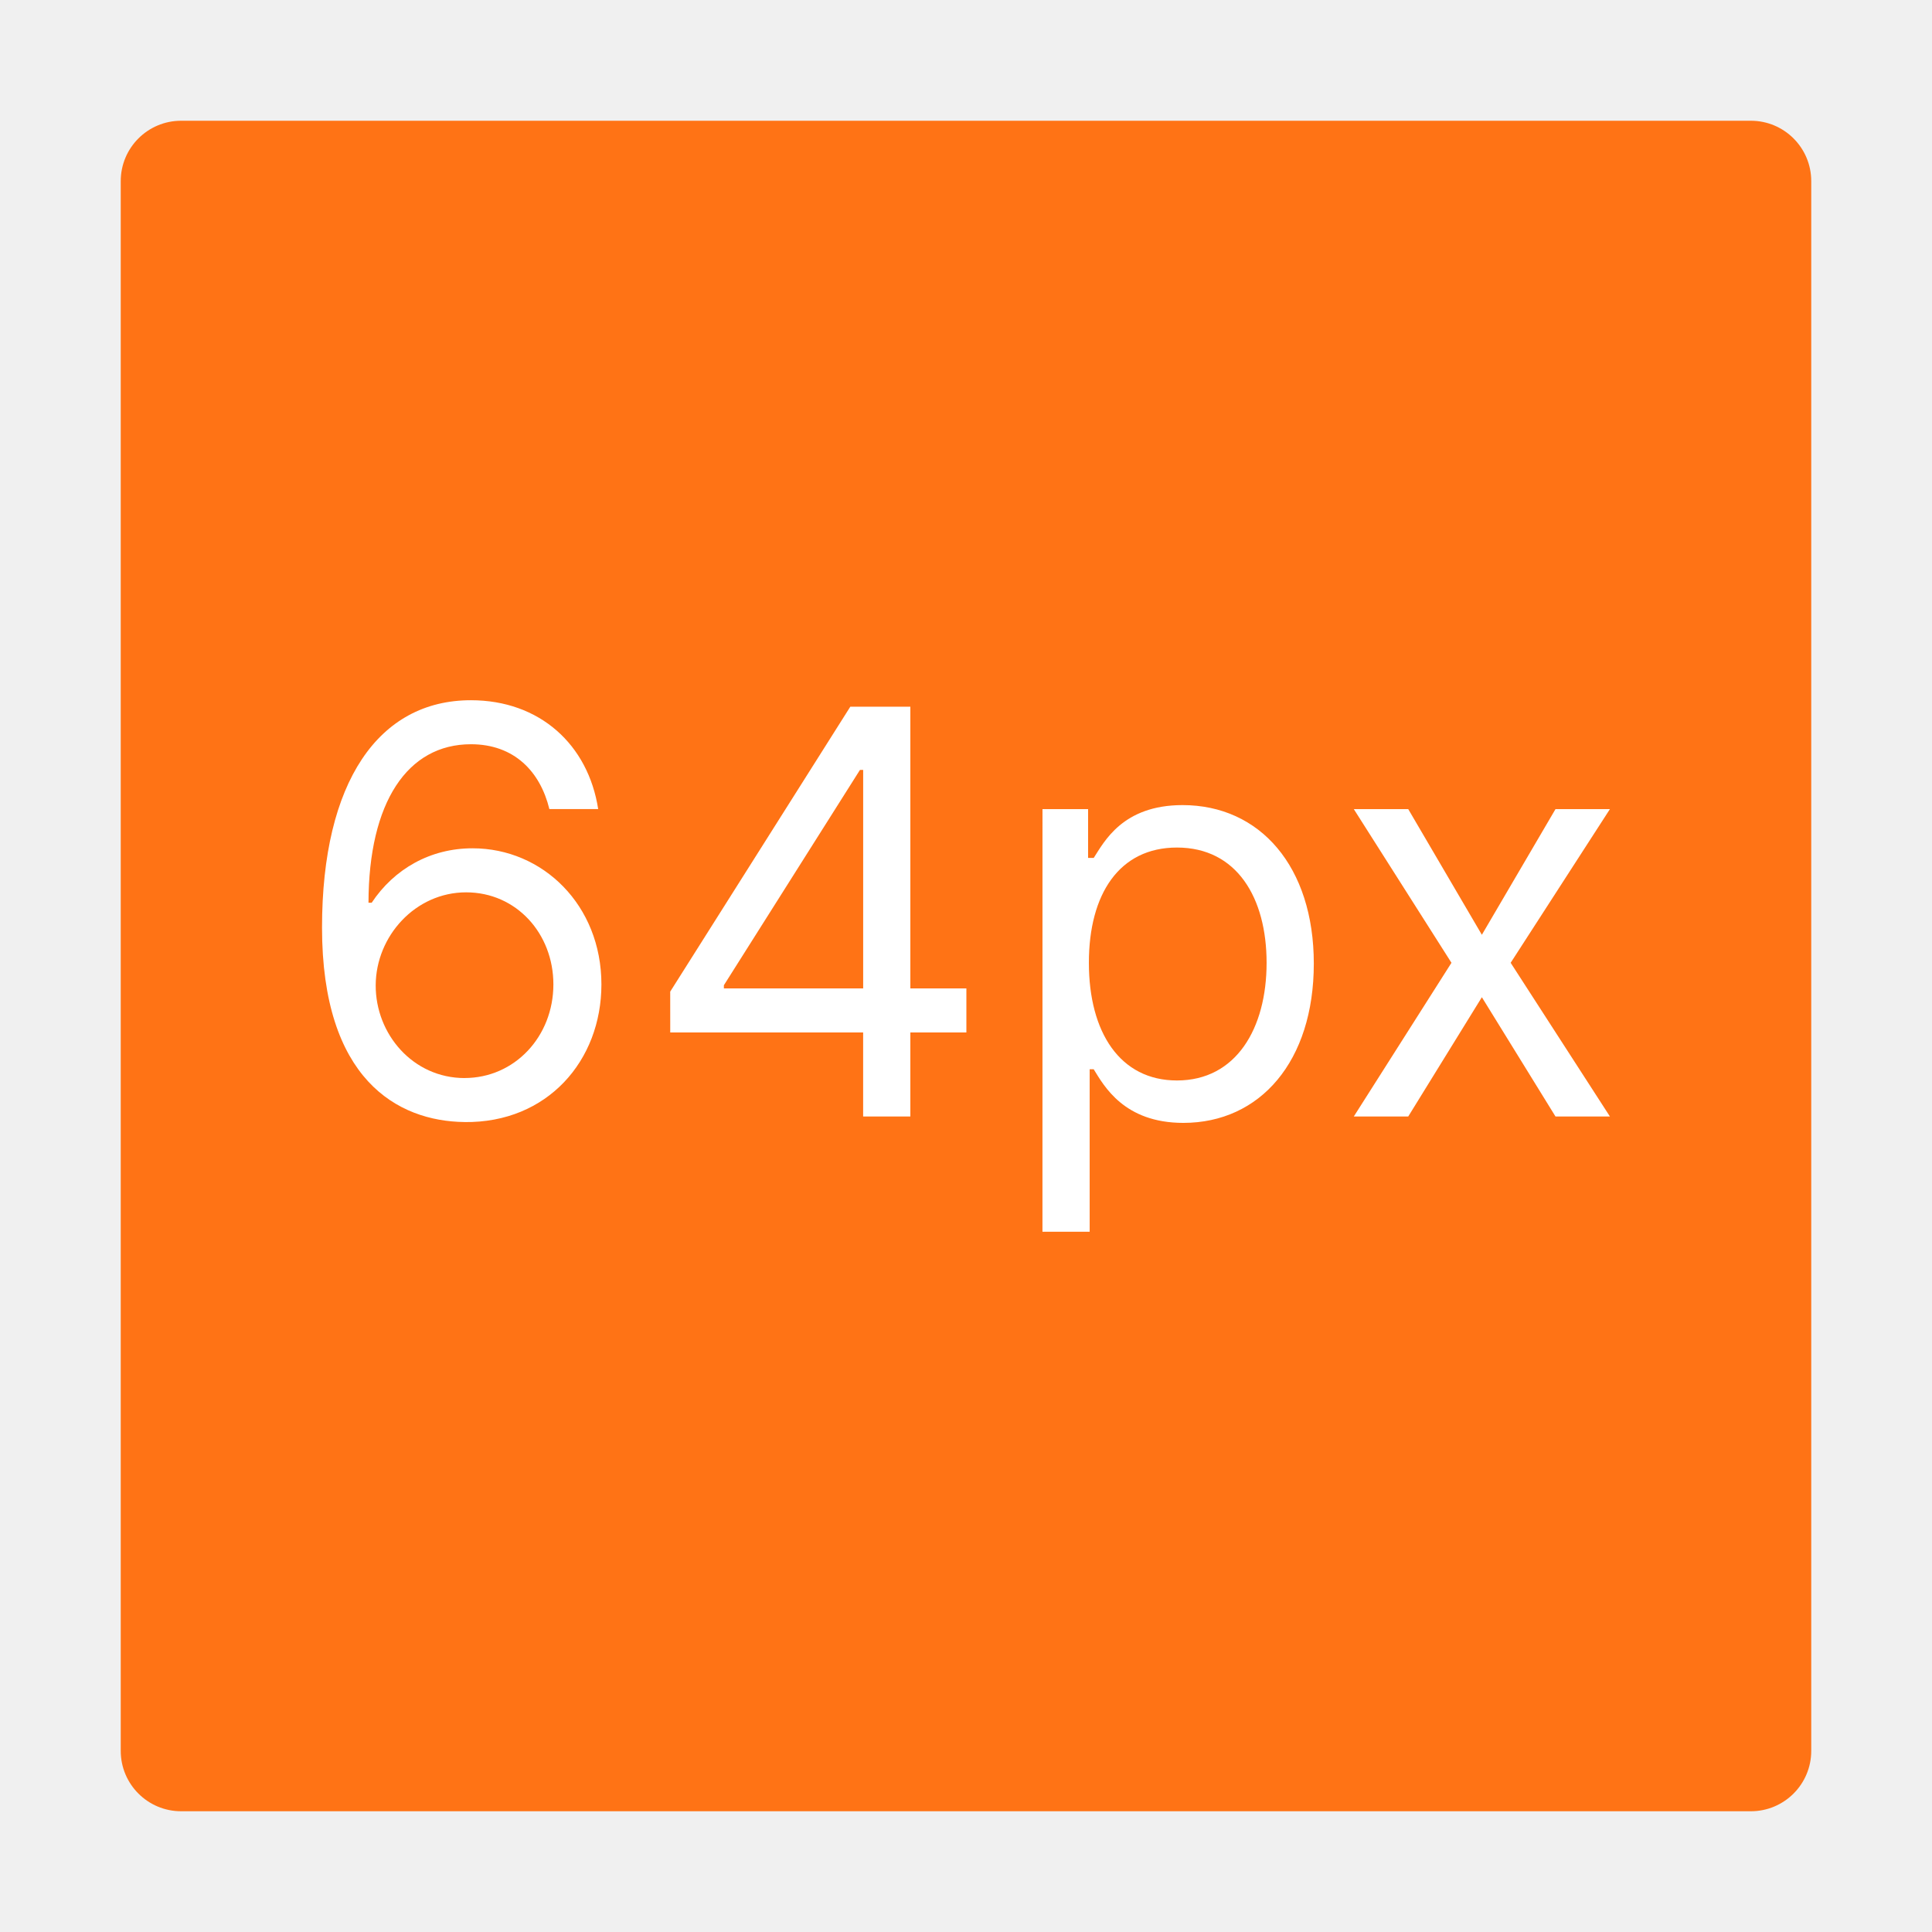
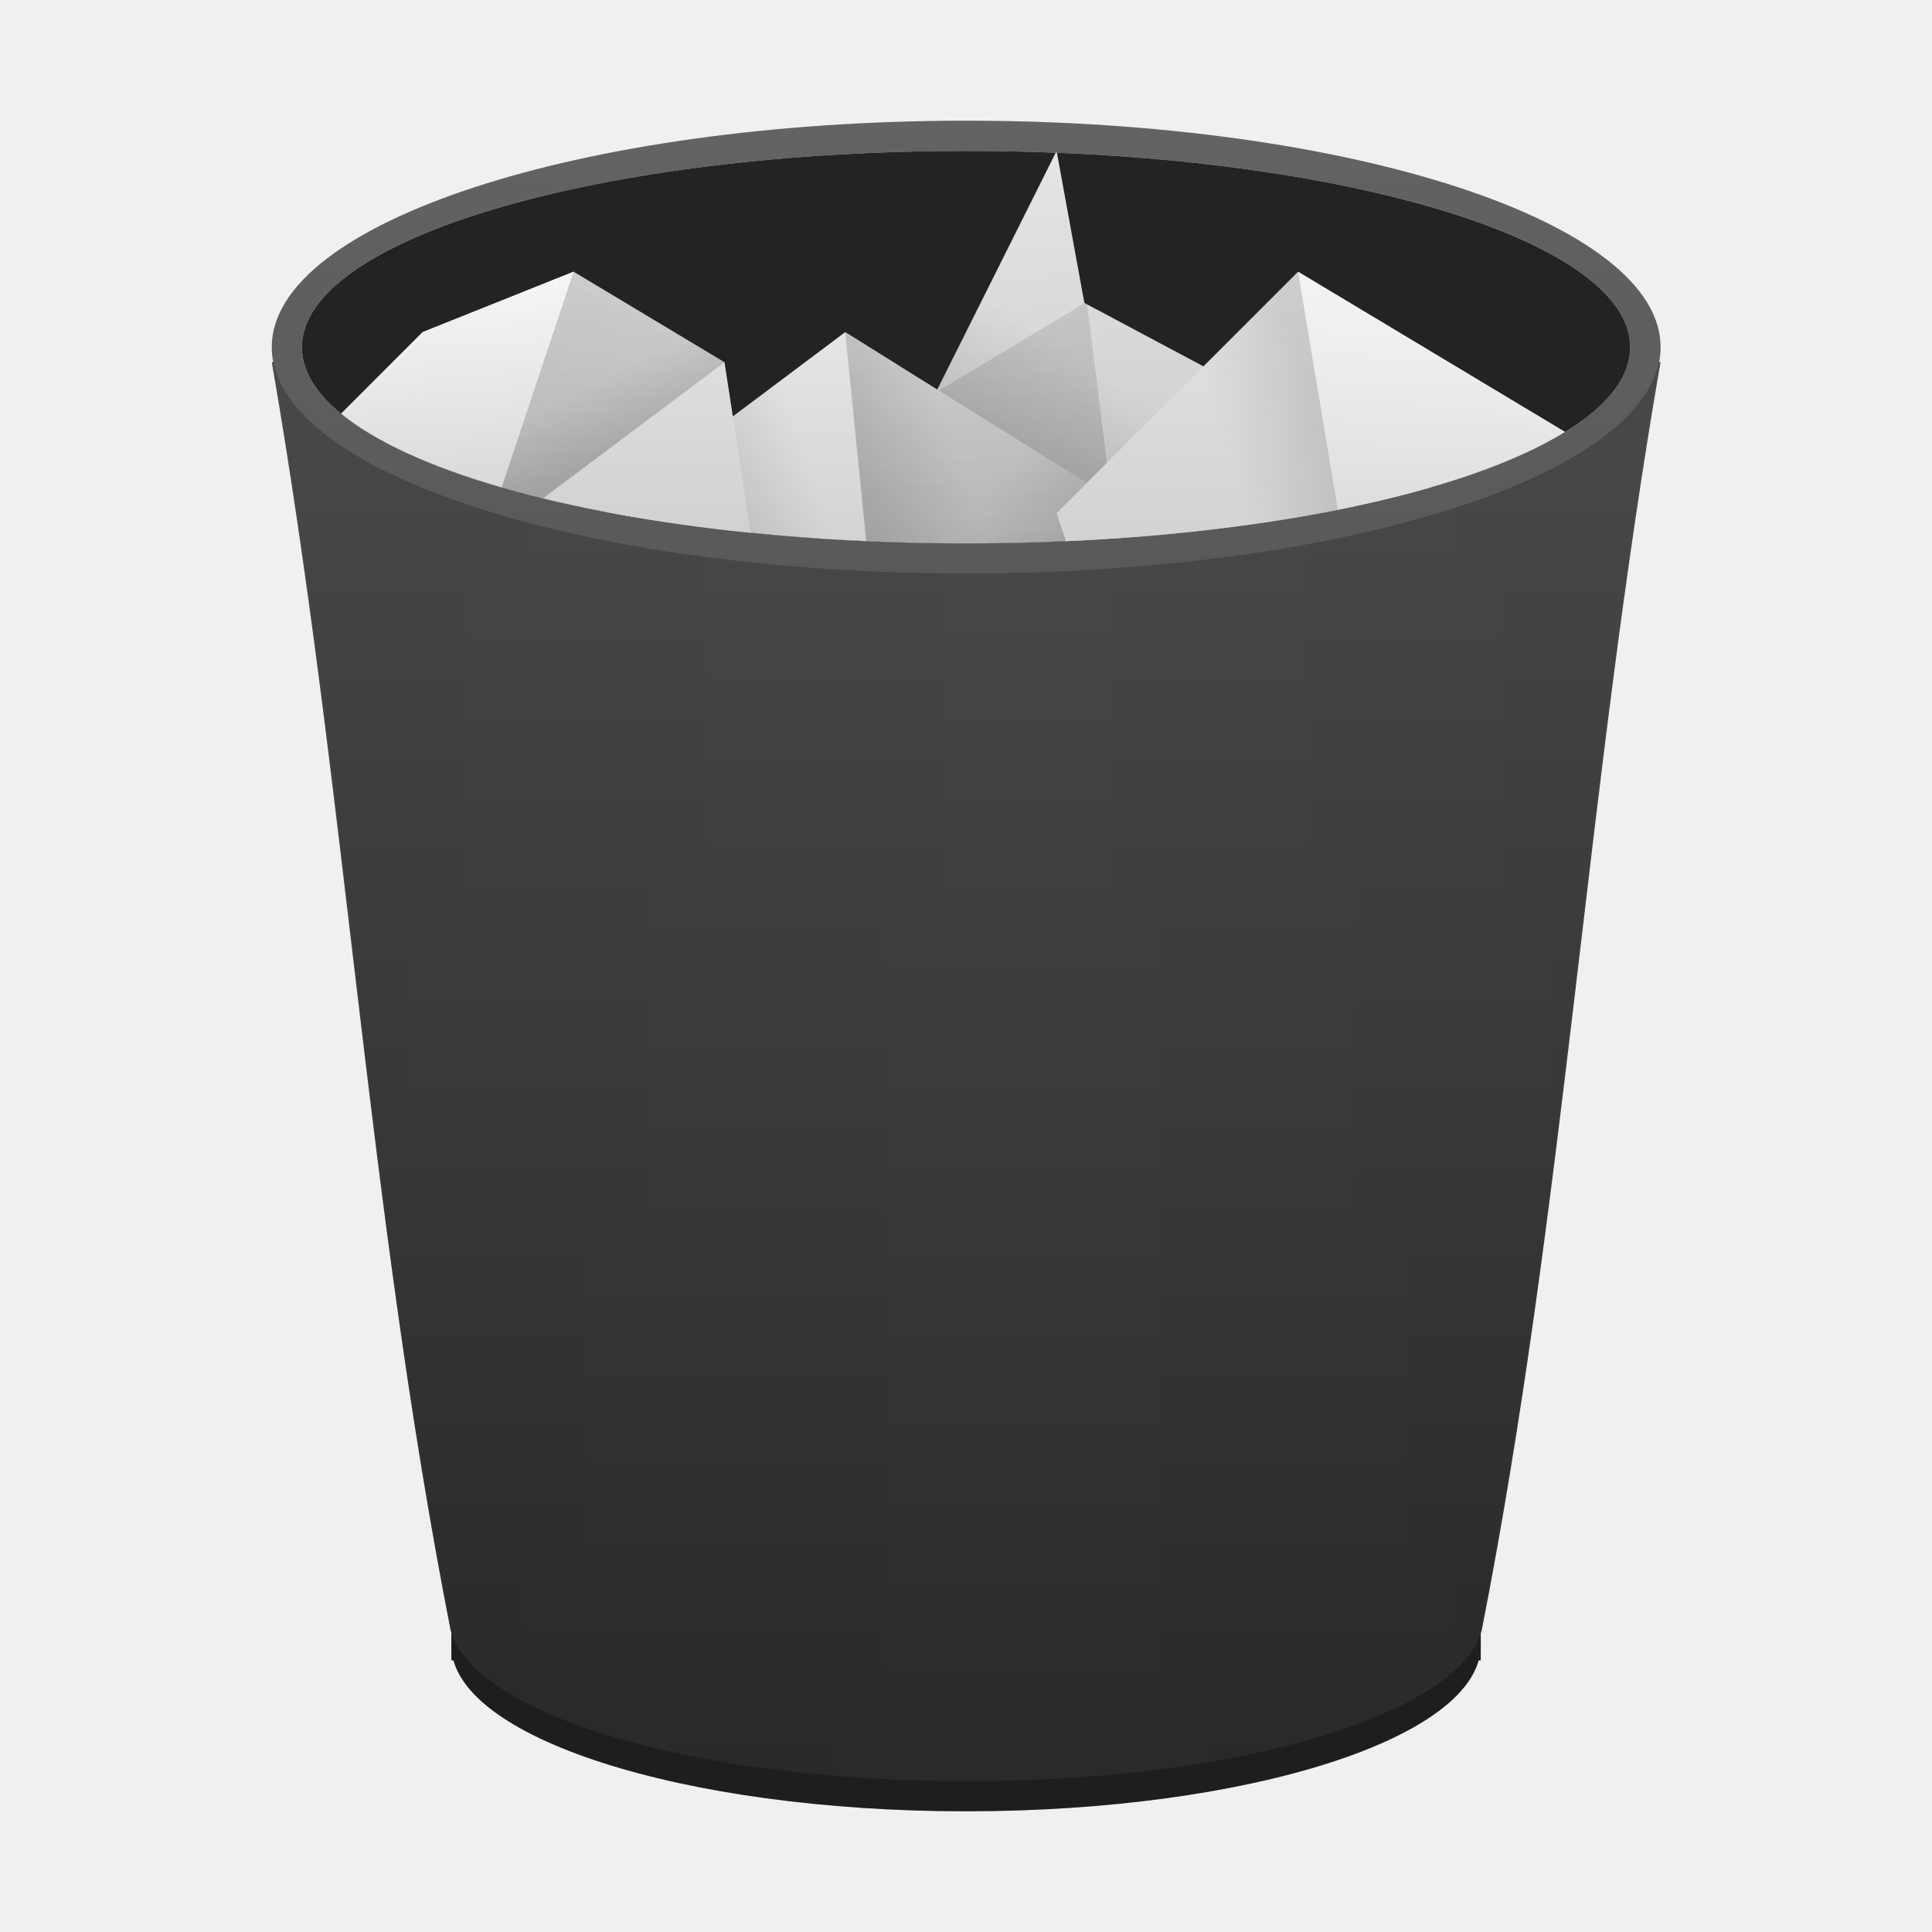
- <svg xmlns="http://www.w3.org/2000/svg" version="1.1" viewBox="0 0 64 64">
-   <g transform="translate(-513.5714,-423.798)">
-     <rect x="517.571" y="427.798" width="56" height="56" rx="2" ry="2" fill="#ff7315" stroke-width="2" />
-     <g fill="#fff" stroke-width="2" aria-label="64px">
-       <path d="m528.96 460.968c2.744 0.033 4.534-2.035 4.534-4.561 0-2.625-1.942-4.508-4.269-4.508-1.399 0-2.598 0.683-3.341 1.803h-0.106c7e-3 -3.334 1.293-5.25 3.394-5.25 1.432 0 2.294 0.902 2.598 2.148h1.617c-0.331-2.134-1.936-3.606-4.216-3.606-3.056 0-4.932 2.705-4.932 7.53 0 5.018 2.492 6.417 4.72 6.443zm0-1.458c-1.704 0-2.95-1.452-2.943-3.076 7e-3 -1.624 1.312-3.076 2.996-3.076 1.664 0 2.89 1.366 2.89 3.049 0 1.723-1.279 3.102-2.943 3.102z" />
-       <path d="m535.774 457.999h6.39v2.784h1.564v-2.784h1.856v-1.458h-1.856v-9.333h-1.989l-5.966 9.439zm1.777-1.458v-0.106l4.508-7.133h0.106v7.239z" />
-       <path d="m548.104 464.601h1.564v-5.383h0.133c0.345 0.557 1.008 1.777 2.97 1.777 2.545 0 4.322-2.042 4.322-5.277 0-3.208-1.777-5.25-4.348-5.25-1.989 0-2.598 1.22-2.943 1.75h-0.186v-1.617h-1.511zm1.538-8.909c0-2.28 1.008-3.818 2.917-3.818 1.989 0 2.97 1.67 2.97 3.818 0 2.174-1.008 3.898-2.97 3.898-1.883 0-2.917-1.591-2.917-3.898z" />
-       <path d="m560.221 450.601h-1.803l3.235 5.091-3.235 5.091h1.803l2.439-3.951 2.439 3.951h1.803l-3.288-5.091 3.288-5.091h-1.803l-2.439 4.163z" />
-     </g>
+ <svg xmlns="http://www.w3.org/2000/svg" xmlns:xlink="http://www.w3.org/1999/xlink" width="64" height="64" version="1.1" viewBox="0 0 16.933 16.933">
+   <defs>
+     <linearGradient id="linearGradient948">
+       <stop stop-opacity=".1" offset="0" />
+       <stop stop-opacity="0" offset="1" />
+     </linearGradient>
+     <linearGradient id="linearGradient924">
+       <stop stop-opacity=".16" offset="0" />
+       <stop stop-opacity=".1" offset="1" />
+     </linearGradient>
+     <linearGradient id="linearGradient888">
+       <stop stop-color="#ccc" offset="0" />
+       <stop stop-color="#e5e5e5" offset="1" />
+     </linearGradient>
+     <style id="current-color-scheme" type="text/css">.ColorScheme-Highlight {
+         color:#006aff;
+       }
+       .ColorScheme-HighlightedText {
+         color:#ffffff;
+       }</style>
+     <linearGradient id="linearGradient1206" x1="55" x2="55" y1="60" y2="4" gradientTransform="matrix(.2645833 0 0 .2645833 0 2.9758328e-6)" gradientUnits="userSpaceOnUse">
+       <stop stop-color="#292929" offset="0" />
+       <stop stop-color="#525252" offset="1" />
+     </linearGradient>
+     <linearGradient id="linearGradient1206-6" x1="55" x2="8.949" y1="60" y2="60" gradientTransform="matrix(.2645833 0 0 .2645833 .01343551 2.9758328e-6)" gradientUnits="userSpaceOnUse">
+       <stop stop-opacity=".05" offset="0" />
+       <stop stop-opacity="0" offset=".449" />
+       <stop stop-opacity=".05" offset="1" />
+     </linearGradient>
+     <linearGradient id="linearGradient890" x1="5.292" x2="5.292" y1="5.556" y2="2.91" gradientTransform="scale(3.779527)" gradientUnits="userSpaceOnUse" xlink:href="#linearGradient888" />
+     <linearGradient id="linearGradient900" x1="2.91" x2="2.91" y1="5.292" y2="2.381" gradientTransform="scale(3.779527)" gradientUnits="userSpaceOnUse" xlink:href="#linearGradient888" />
+     <linearGradient id="linearGradient908" x1="14.023" x2="14.023" y1="5.556" y2="2.381" gradientTransform="scale(3.779527)" gradientUnits="userSpaceOnUse" xlink:href="#linearGradient888" />
+     <linearGradient id="linearGradient916" x1="9.525" x2="9.26" y1="4.498" y2="1.323" gradientTransform="scale(3.779527)" gradientUnits="userSpaceOnUse" xlink:href="#linearGradient888" />
+     <linearGradient id="linearGradient926" x1="7.673" x2="7.408" y1="5.556" y2="2.91" gradientTransform="scale(3.779527)" gradientUnits="userSpaceOnUse" xlink:href="#linearGradient924" />
+     <linearGradient id="linearGradient940" x1="4.233" x2="5.556" y1="4.762" y2="2.381" gradientTransform="scale(3.779527)" gradientUnits="userSpaceOnUse" xlink:href="#linearGradient924" />
+     <linearGradient id="linearGradient950" x1="6.35" x2="7.144" y1="4.498" y2="4.233" gradientTransform="scale(3.779527)" gradientUnits="userSpaceOnUse" xlink:href="#linearGradient948" />
+     <linearGradient id="linearGradient963" x1="3.969" x2="4.233" y1="2.381" y2="4.762" gradientTransform="scale(3.779527)" gradientUnits="userSpaceOnUse">
+       <stop stop-color="#fff" stop-opacity=".697" offset="0" />
+       <stop stop-color="#f0f0f0" stop-opacity="0" offset="1" />
+     </linearGradient>
+     <linearGradient id="linearGradient998" x1="9.525" x2="8.731" y1="4.762" y2="4.233" gradientTransform="scale(3.779527)" gradientUnits="userSpaceOnUse" xlink:href="#linearGradient948" />
+     <linearGradient id="linearGradient1008" x1="9.79" x2="9.504" y1="5.556" y2="2.655" gradientTransform="scale(3.779527)" gradientUnits="userSpaceOnUse" xlink:href="#linearGradient924" />
+     <linearGradient id="linearGradient1008-6" x1="8.996" x2="9.525" y1="3.969" y2="3.175" gradientTransform="scale(3.779527)" gradientUnits="userSpaceOnUse" xlink:href="#linearGradient948" />
+     <linearGradient id="linearGradient1058" x1="12.171" x2="12.435" y1="5.556" y2="2.91" gradientTransform="scale(3.779527)" gradientUnits="userSpaceOnUse">
+       <stop stop-color="#fff" stop-opacity="0" offset="0" />
+       <stop stop-color="#fff" stop-opacity=".5" offset="1" />
+     </linearGradient>
+     <linearGradient id="linearGradient1076" x1="11.642" x2="10.848" y1="3.969" y2="4.233" gradientTransform="scale(3.779527)" gradientUnits="userSpaceOnUse" xlink:href="#linearGradient948" />
+     <linearGradient id="linearGradient940-5" x1="5.292" x2="5.027" y1="3.969" y2="3.44" gradientTransform="scale(3.779527)" gradientUnits="userSpaceOnUse" xlink:href="#linearGradient948" />
+     <linearGradient id="linearGradient998-9" x1="7.673" x2="8.467" y1="4.498" y2="4.233" gradientTransform="scale(3.779527)" gradientUnits="userSpaceOnUse" xlink:href="#linearGradient948" />
+   </defs>
+   <rect x="3.956" y="14.023" width="9.022" height=".529" fill="#292929" stroke-width=".097" />
+   <rect x="3.956" y="14.023" width="9.022" height=".529" fill-opacity=".275" stroke-width=".097" />
+   <path d="m12.978 14.42a4.511 1.455 0 0 1-4.511 1.455 4.511 1.455 0 0 1-4.511-1.455 4.511 1.455 0 0 1 4.511-1.455 4.511 1.455 0 0 1 4.511 1.455z" fill="#292929" stroke-width=".303" />
+   <path d="m12.978 14.42a4.511 1.455 0 0 1-4.511 1.455 4.511 1.455 0 0 1-4.511-1.455 4.511 1.455 0 0 1 4.511-1.455 4.511 1.455 0 0 1 4.511 1.455z" fill-opacity=".275" stroke-width=".303" />
+   <path d="m8.435 1.058c-3.348 0.006-6.053 0.893-6.053 1.984-3.41e-5 0.044 0.004 0.088 0.013 0.132h-0.013c0.651 3.759 0.838 7.396 1.567 11.113 0.211 0.749 2.153 1.323 4.479 1.323 0.013 0 0.026-4.76e-4 0.04-5.29e-4 0.013 5.3e-5 0.026 5.29e-4 0.04 5.29e-4 2.326-8.3e-5 4.267-0.574 4.479-1.323 0.729-3.716 0.915-7.353 1.567-11.113h-0.013c0.009-0.044 0.013-0.088 0.013-0.132 4.7e-5 -1.092-2.705-1.979-6.053-1.984h-0.032zm0.004 0.265h0.057c3.204 0.005 5.792 0.773 5.792 1.72 0 0.95-2.606 1.72-5.821 1.72-3.215 0-5.821-0.77-5.821-1.72-3.82e-5 -0.947 2.589-1.715 5.792-1.72z" fill="url(#linearGradient1206)" stroke-width=".278" />
+   <path d="m8.435 1.058a6.085 1.984 0 0 0-6.053 1.984 6.085 1.984 0 0 0 6.085 1.984 6.085 1.984 0 0 0 6.085-1.984 6.085 1.984 0 0 0-6.085-1.984 6.085 1.984 0 0 0-0.032 0zm0.004 0.265a5.821 1.72 0 0 1 0.028 0 5.821 1.72 0 0 1 5.821 1.72 5.821 1.72 0 0 1-5.821 1.72 5.821 1.72 0 0 1-5.821-1.72 5.821 1.72 0 0 1 5.792-1.72z" fill="#fff" fill-opacity=".1" stroke-width=".278" />
+   <ellipse cx="8.467" cy="3.043" rx="5.821" ry="1.72" fill="#232323" stroke-width=".275" />
+   <path d="m2.395 3.175c0.651 3.759 0.838 7.396 1.567 11.113 0.211 0.749 2.153 1.323 4.479 1.323 0.009 0 0.018-3.71e-4 0.026-5.29e-4 0.009 1.59e-4 0.017 5.29e-4 0.026 5.29e-4 2.326-8.3e-5 4.267-0.574 4.479-1.323 0.729-3.716 0.915-7.353 1.567-11.113-0.214 1.042-2.869 1.852-6.072 1.852-3.203 1.74e-5 -5.858-0.81-6.072-1.852z" fill="url(#linearGradient1206-6)" stroke-width=".278" />
+   <g>
+     <path transform="scale(.2645833)" d="m34.971 5.059-3.971 7.941 4.27 4.928a22 6.5 0 0 0 12.123-1.783l-11.473-6.111-0.908-4.973a22 6.5 0 0 0-0.041-0.002z" fill="url(#linearGradient916)" />
+     <path transform="scale(.2645833)" d="m36 10-5 3 3.953 4.941a22 6.5 0 0 0 2.025-0.109z" fill="url(#linearGradient1008)" />
+     <path transform="scale(.2645833)" d="M 34.971,5.059 31,13 l 3.953,4.941 a 22,6.5 0 0 0 4.24,-0.299 L 40,12 36,10 35.012,5.061 a 22,6.5 0 0 0 -0.041,-0.002 z" fill="url(#linearGradient1008-6)" />
+   </g>
+   <g>
+     <path transform="scale(.2645833)" d="m 28,11 -7.943,5.957 A 22,6.5 0 0 0 32,18 22,6.5 0 0 0 38.705,17.689 Z" fill="url(#linearGradient890)" />
+     <path transform="scale(.2645833)" d="m 28,11 0.693,6.926 A 22,6.5 0 0 0 32,18 22,6.5 0 0 0 38.705,17.689 Z" fill="url(#linearGradient926)" />
+     <path transform="scale(.2645833)" d="m28 11-4 3 0.516 3.613a22 6.5 0 0 0 4.178 0.312z" fill="url(#linearGradient950)" />
+     <path transform="scale(.2645833)" d="m 28,11 0.693,6.926 A 22,6.5 0 0 0 32,18 22,6.5 0 0 0 38.705,17.689 Z" fill="url(#linearGradient998)" />
+     <path transform="scale(.2645833)" d="m 28,11 0.693,6.926 A 22,6.5 0 0 0 32,18 22,6.5 0 0 0 38.705,17.689 Z" fill="url(#linearGradient998-9)" />
+   </g>
+   <g>
+     <path transform="scale(.2645833)" d="m43 9-8 8 0.309 0.926a22 6.5 0 0 0 16.535-3.619z" fill="url(#linearGradient908)" />
+     <path transform="scale(.2645833)" d="m43 9 1.314 7.885a22 6.5 0 0 0 7.529-2.578z" fill="url(#linearGradient1058)" />
+     <path transform="scale(.2645833)" d="m43 9-8 8 0.309 0.926a22 6.5 0 0 0 9.006-1.041z" fill="url(#linearGradient1076)" />
+   </g>
+   <g>
+     <path transform="scale(.2645833)" d="m 19,9 -5,2 -2.701,2.701 a 22,6.5 0 0 0 13.57,3.947 L 24,12 Z" fill="url(#linearGradient900)" />
+     <path transform="scale(.2645833)" d="m 19,9 -2.383,7.146 a 22,6.5 0 0 0 1.369,0.363 L 24,12 Z" fill="url(#linearGradient940)" />
+     <path transform="scale(.2645833)" d="m19 9-5 2-2.701 2.701a22 6.5 0 0 0 5.318 2.445z" fill="url(#linearGradient963)" />
+     <path transform="scale(.2645833)" d="m 19,9 -2.383,7.146 a 22,6.5 0 0 0 1.369,0.363 L 24,12 Z" fill="url(#linearGradient940-5)" />
  </g>
</svg>
